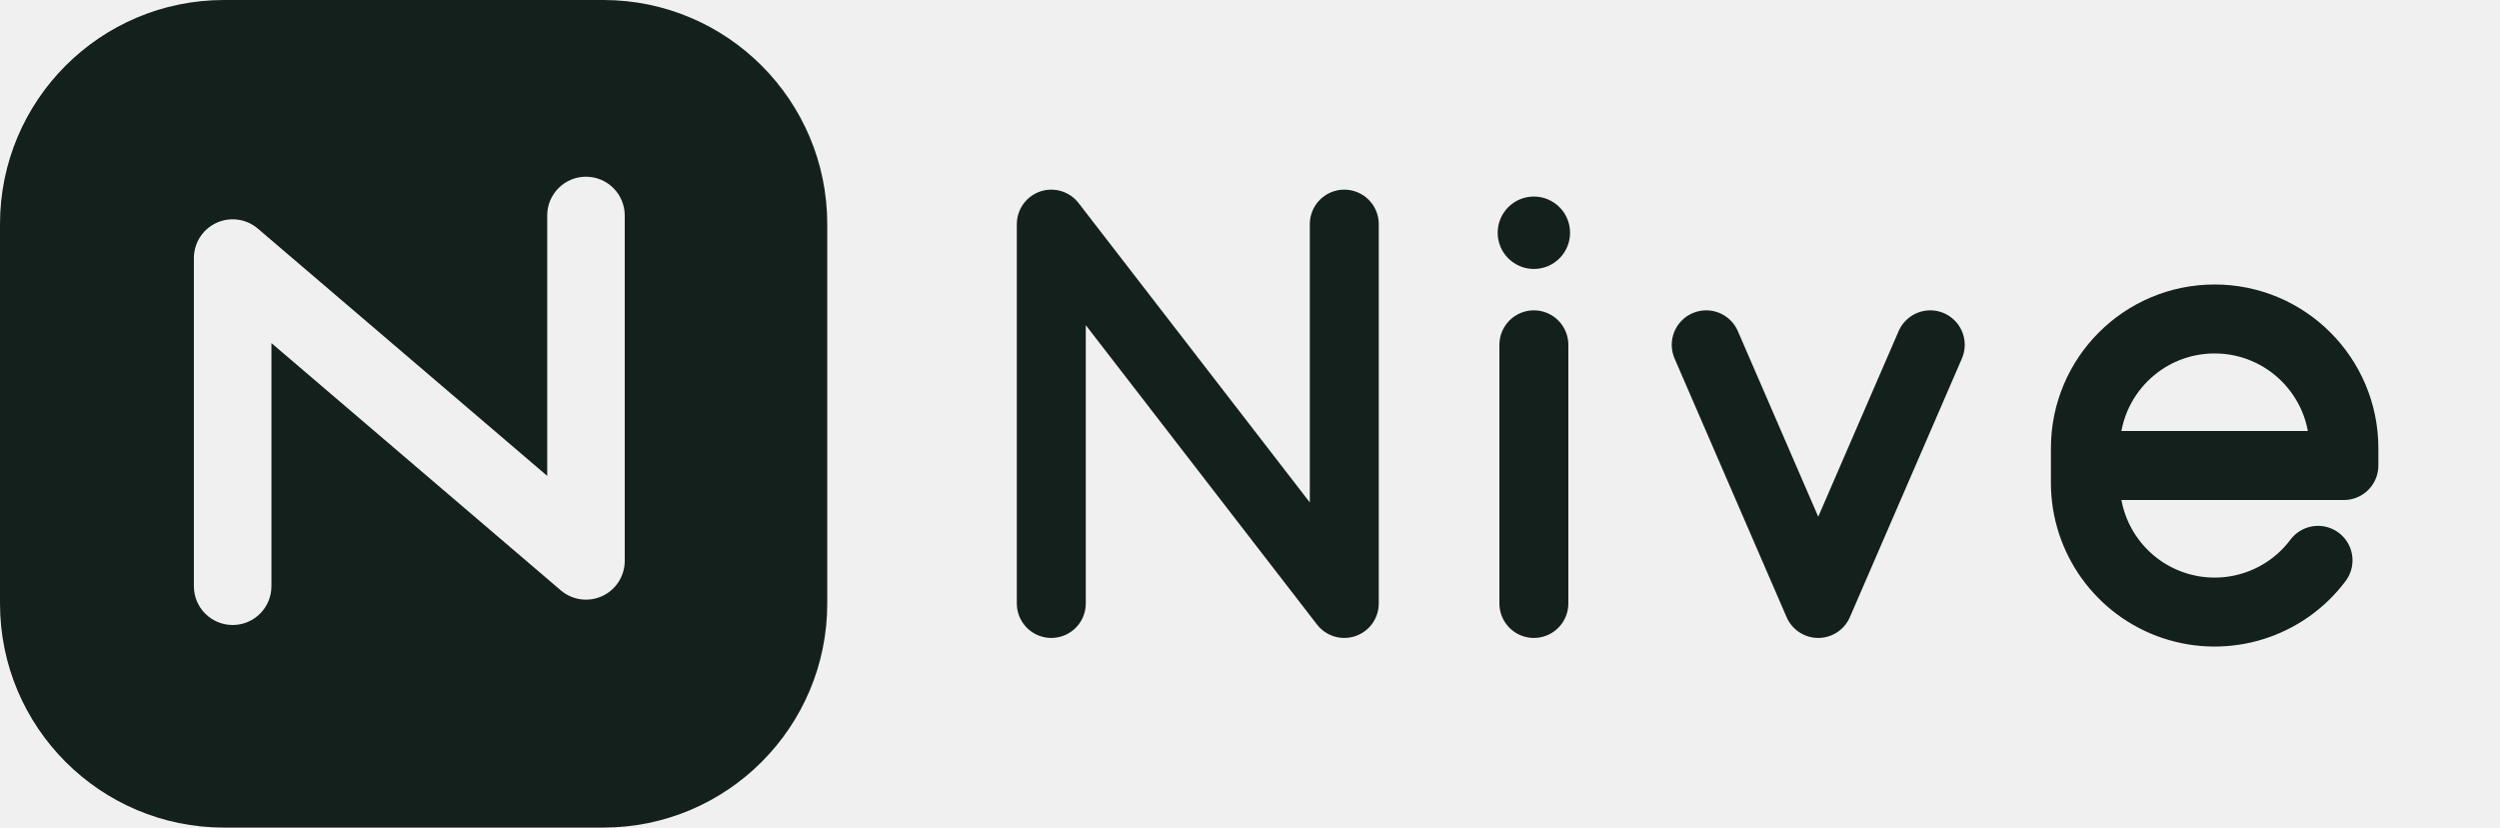
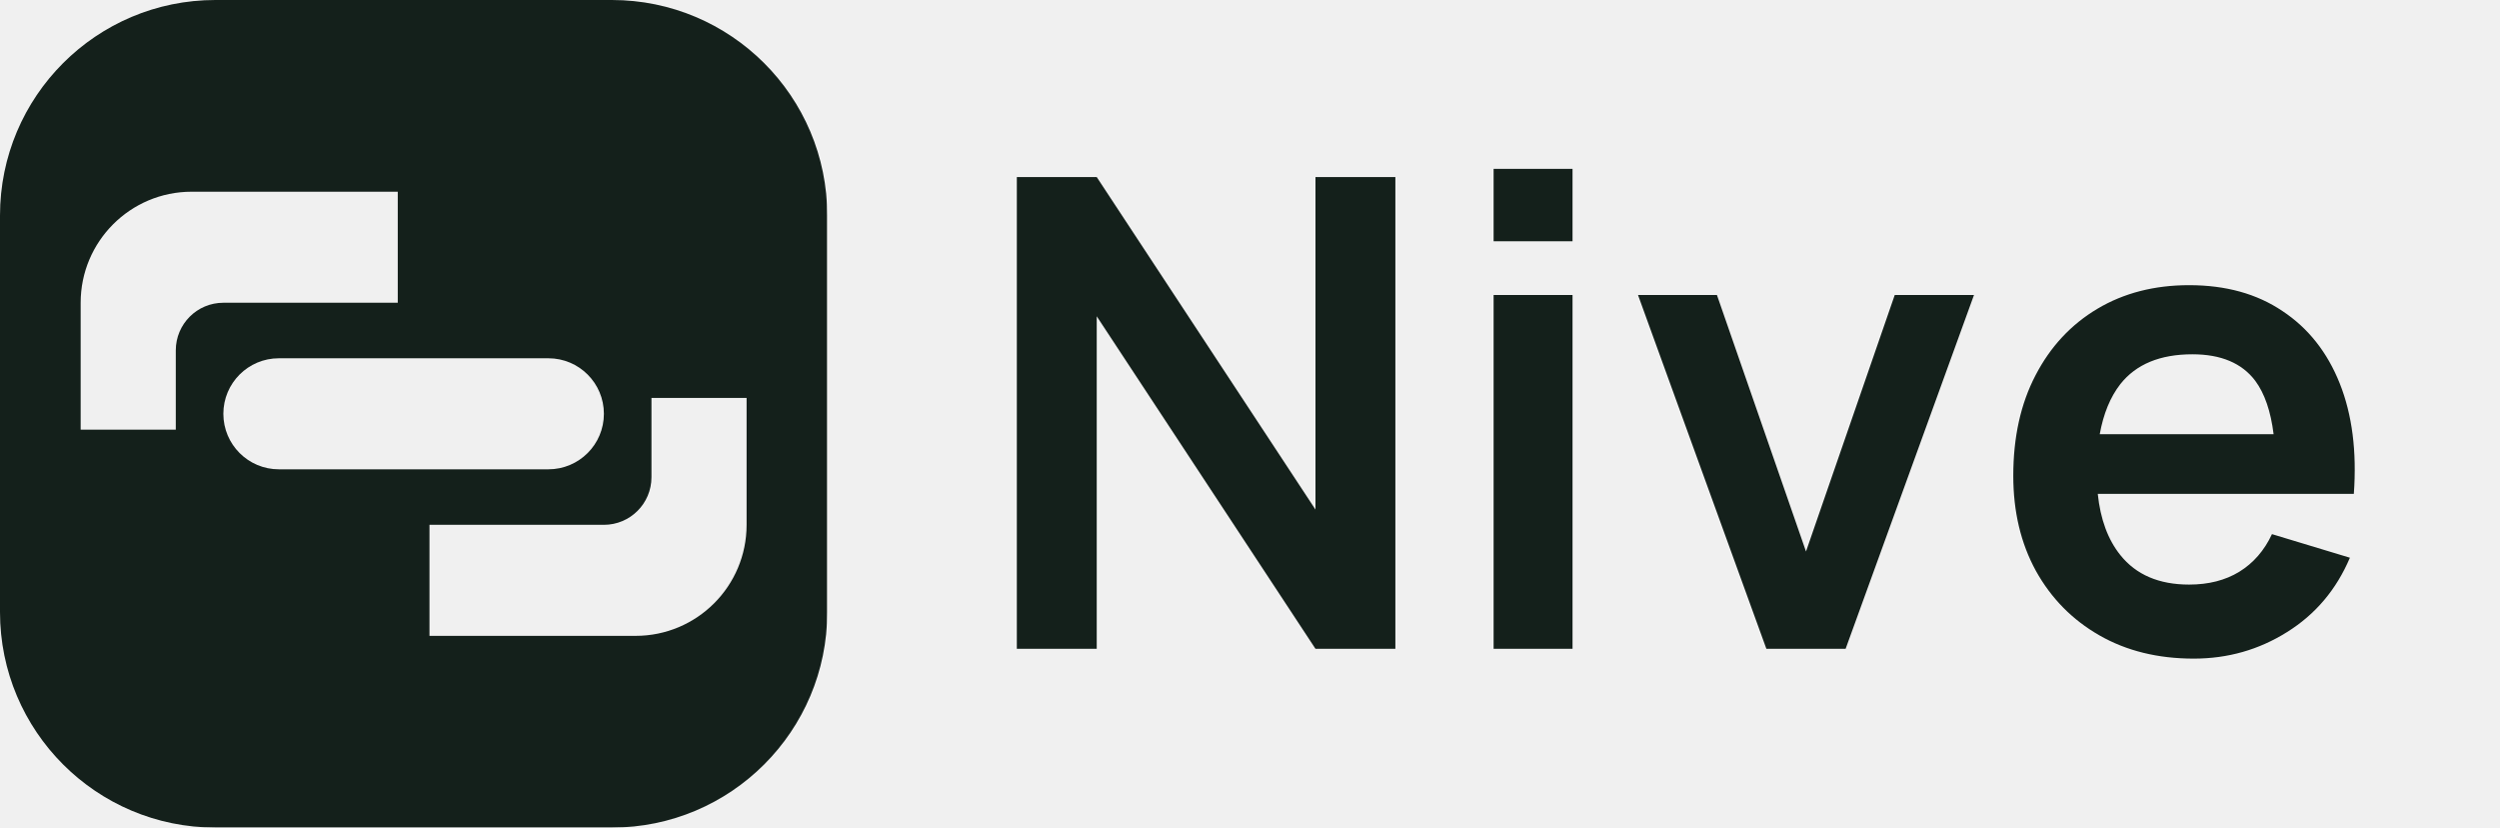
- <svg xmlns="http://www.w3.org/2000/svg" viewBox="0 0 145 48" fill="none">
-   <path fill="#14201b" fill-rule="evenodd" d="M13 0h22a13 13 0 0 1 13 13v22a13 13 0 0 1-13 13H13A13 13 0 0 1 0 35V13A13 13 0 0 1 13 0Zm2.75 34V19.9l16.8 14.35a2.25 2.25 0 0 0 3.7-1.75v-20a2.25 2.25 0 0 0-4.5 0v15.1L14.95 13.25A2.25 2.25 0 0 0 11.25 15v19a2.25 2.25 0 0 0 4.5 0Z" />
-   <path d="M61 35V13l17 22V13m11 22V20m10 0 6.5 15 6.5-15m9 7h15v-1a7.5 7.5 0 0 0-15 0v2a7.5 7.5 0 0 0 13.5 4.5" stroke="#14201b" stroke-width="4" stroke-linecap="round" stroke-linejoin="round" />
-   <circle cx="89" cy="13.5" r="2.1" fill="#14201b" />
+ <svg xmlns="http://www.w3.org/2000/svg" viewBox="0 0 145 48">
+   <defs>
+     <mask id="margen" maskUnits="userSpaceOnUse" x="0" y="0" width="48" height="48">
+       <rect width="48" height="48" fill="#fff" />
+       <g fill="#000" transform="translate(1.92 1.92) scale(0.92)">
+         <path d="M10 10h13v7H12a3 3 0 0 0-3 3v5H3v-8a7 7 0 0 1 7-7Zm28 28H25v-7h11a3 3 0 0 0 3-3v-5h6v8a7 7 0 0 1-7 7Z" />
+         <rect x="12" y="20.5" width="24" height="7" rx="3.5" />
+       </g>
+     </mask>
+   </defs>
+   <rect width="48" height="48" rx="12.5" fill="#14201b" mask="url(#margen)" />
+   <path fill="#14201b" transform="translate(56.34 37.63) scale(0.019)" d="M140 0L140 -1440L384 -1440L1052 -425L1052 -1440L1296 -1440L1296 0L1052 0L384 -1015L384 0L140 0ZM1596 -1244L1596 -1465L1837 -1465L1837 -1244L1596 -1244ZM1596 0L1596 -1080L1837 -1080L1837 0L1596 0ZM2429 0L2037 -1080L2278 -1080L2550 -297L2821 -1080L3063 -1080L2671 0L2429 0ZM3734 30Q3570 30 3446 -41Q3322 -112 3252 -238Q3183 -364 3183 -528Q3183 -705 3251 -835Q3319 -966 3440 -1038Q3561 -1110 3720 -1110Q3888 -1110 4005 -1031Q4123 -953 4180 -810Q4237 -667 4223 -473L3441 -473Q3453 -357 3510 -286Q3582 -196 3720 -196Q3809 -196 3873 -235Q3938 -275 3973 -350L4211 -278Q4149 -132 4019 -51Q3890 30 3734 30ZM3978 -655Q3965 -760 3922 -818Q3861 -899 3730 -899Q3582 -899 3510 -808Q3464 -749 3447 -655L3978 -655Z" />
</svg>
